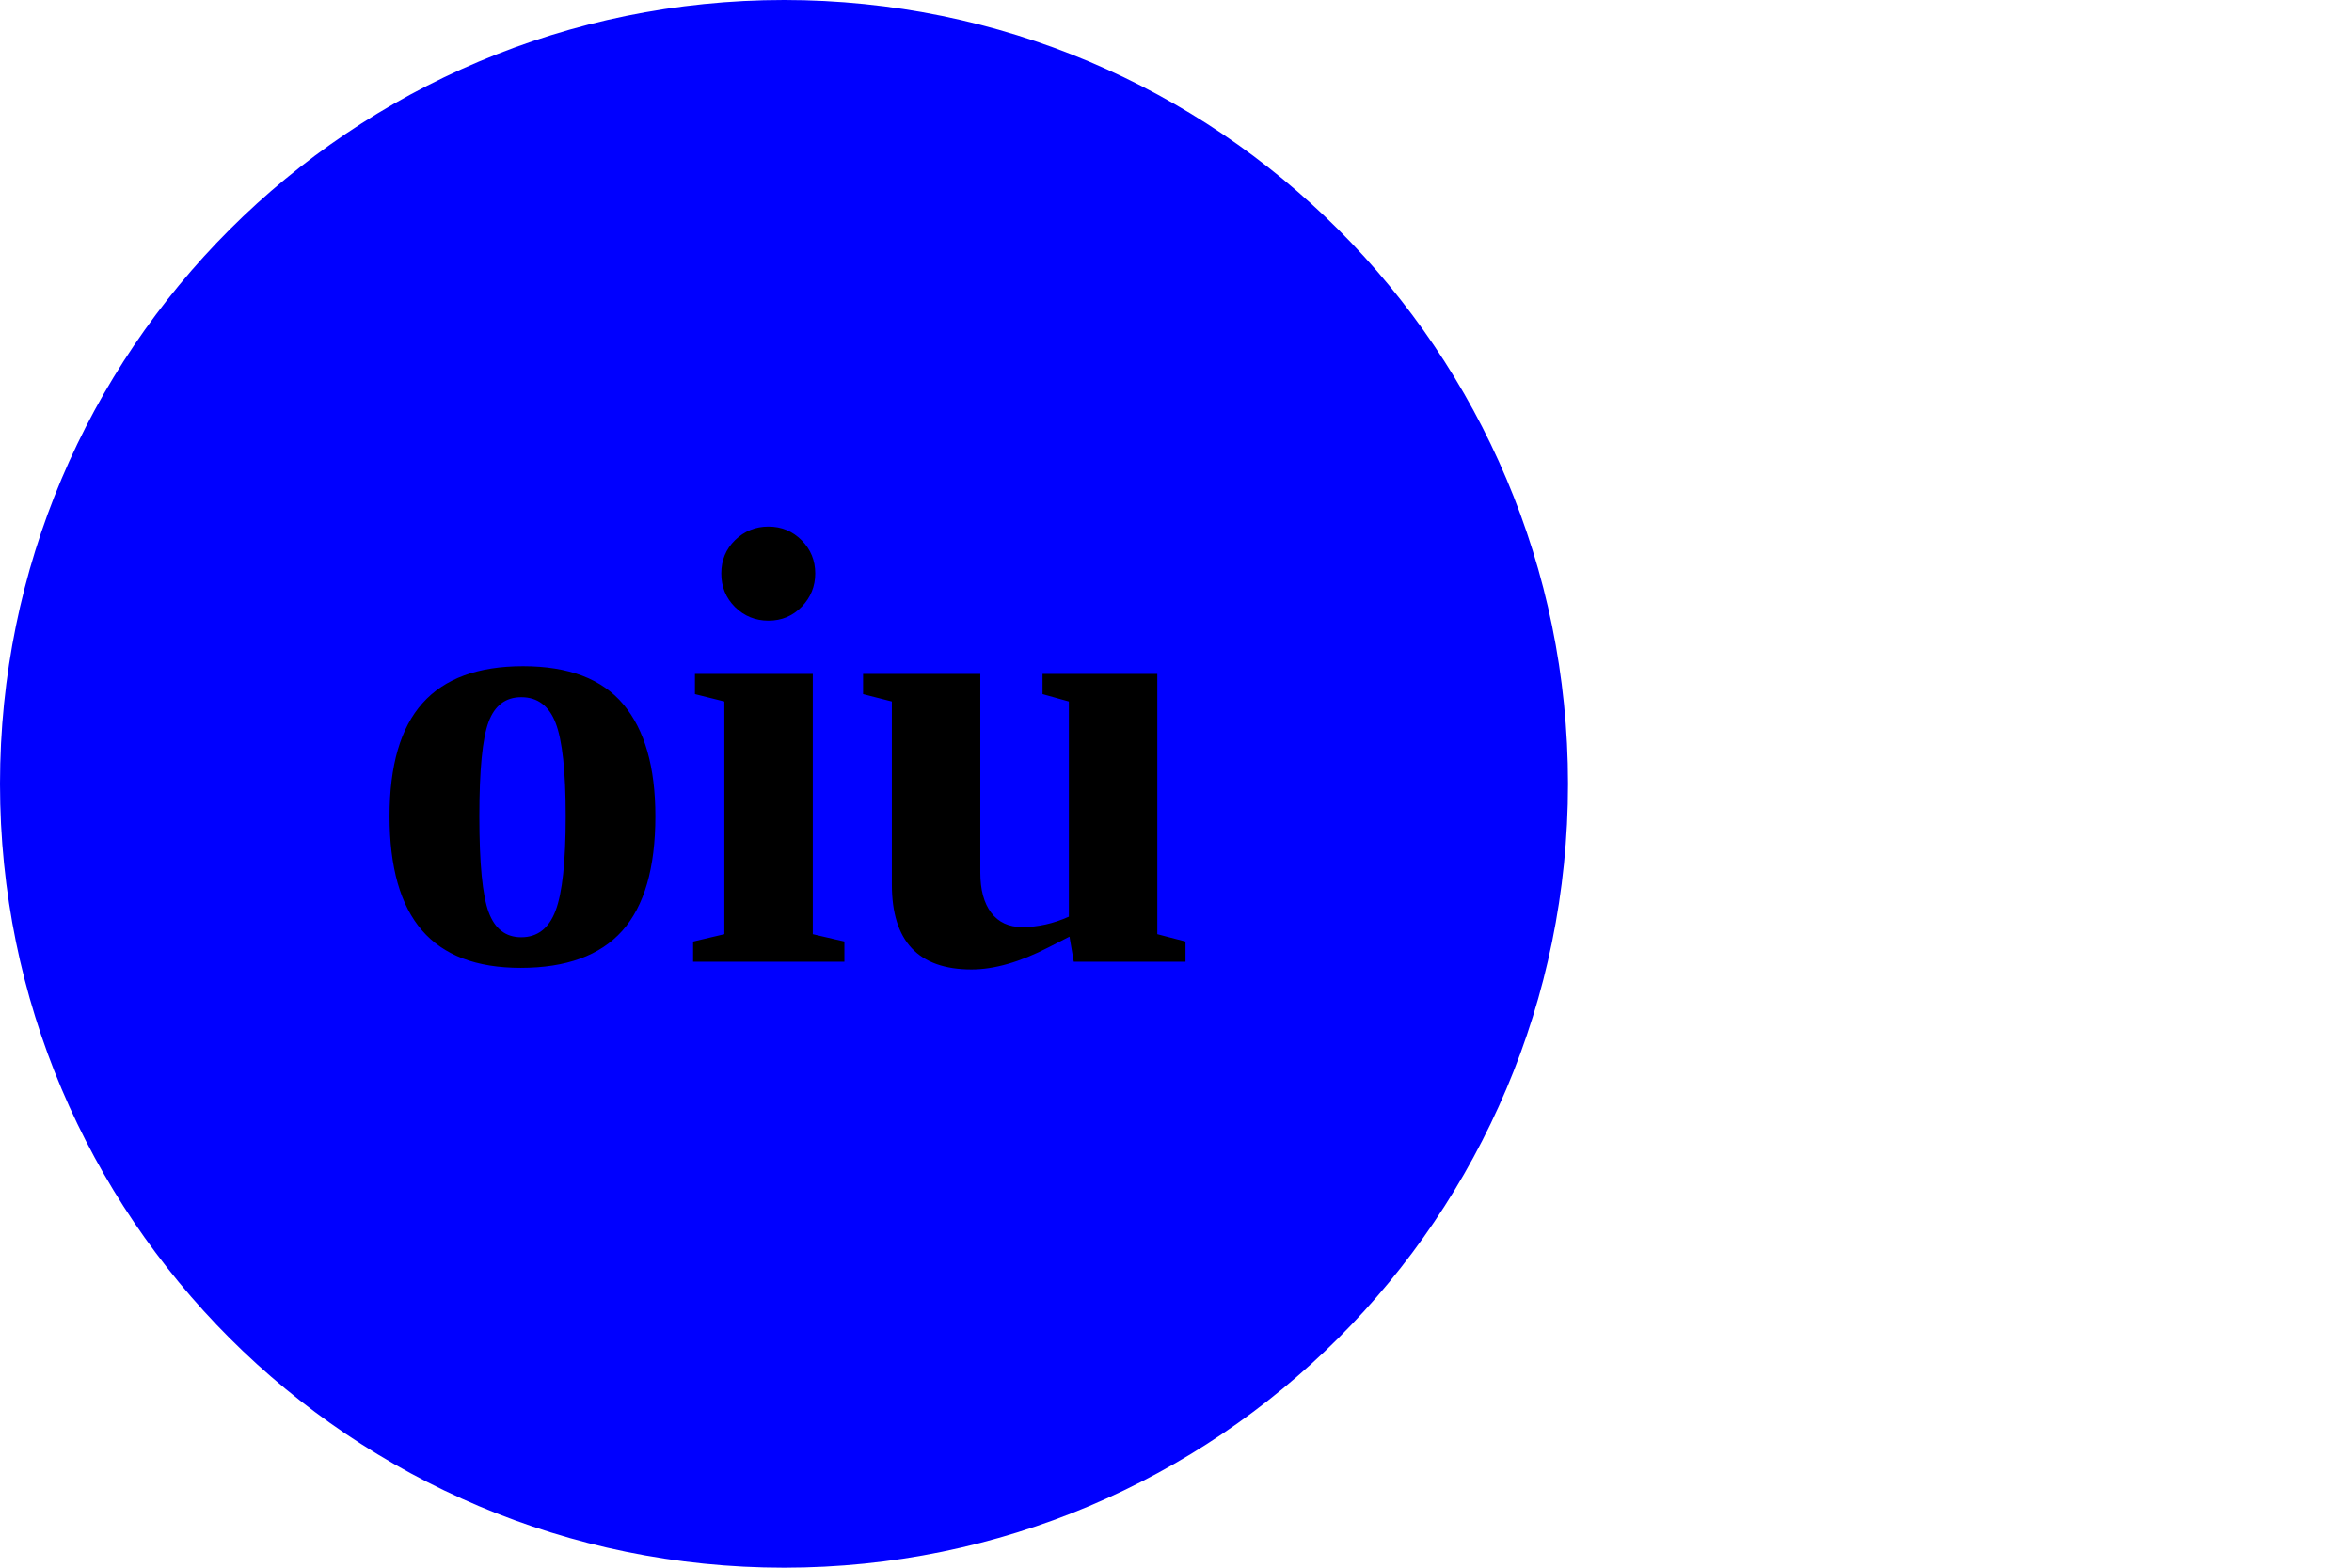
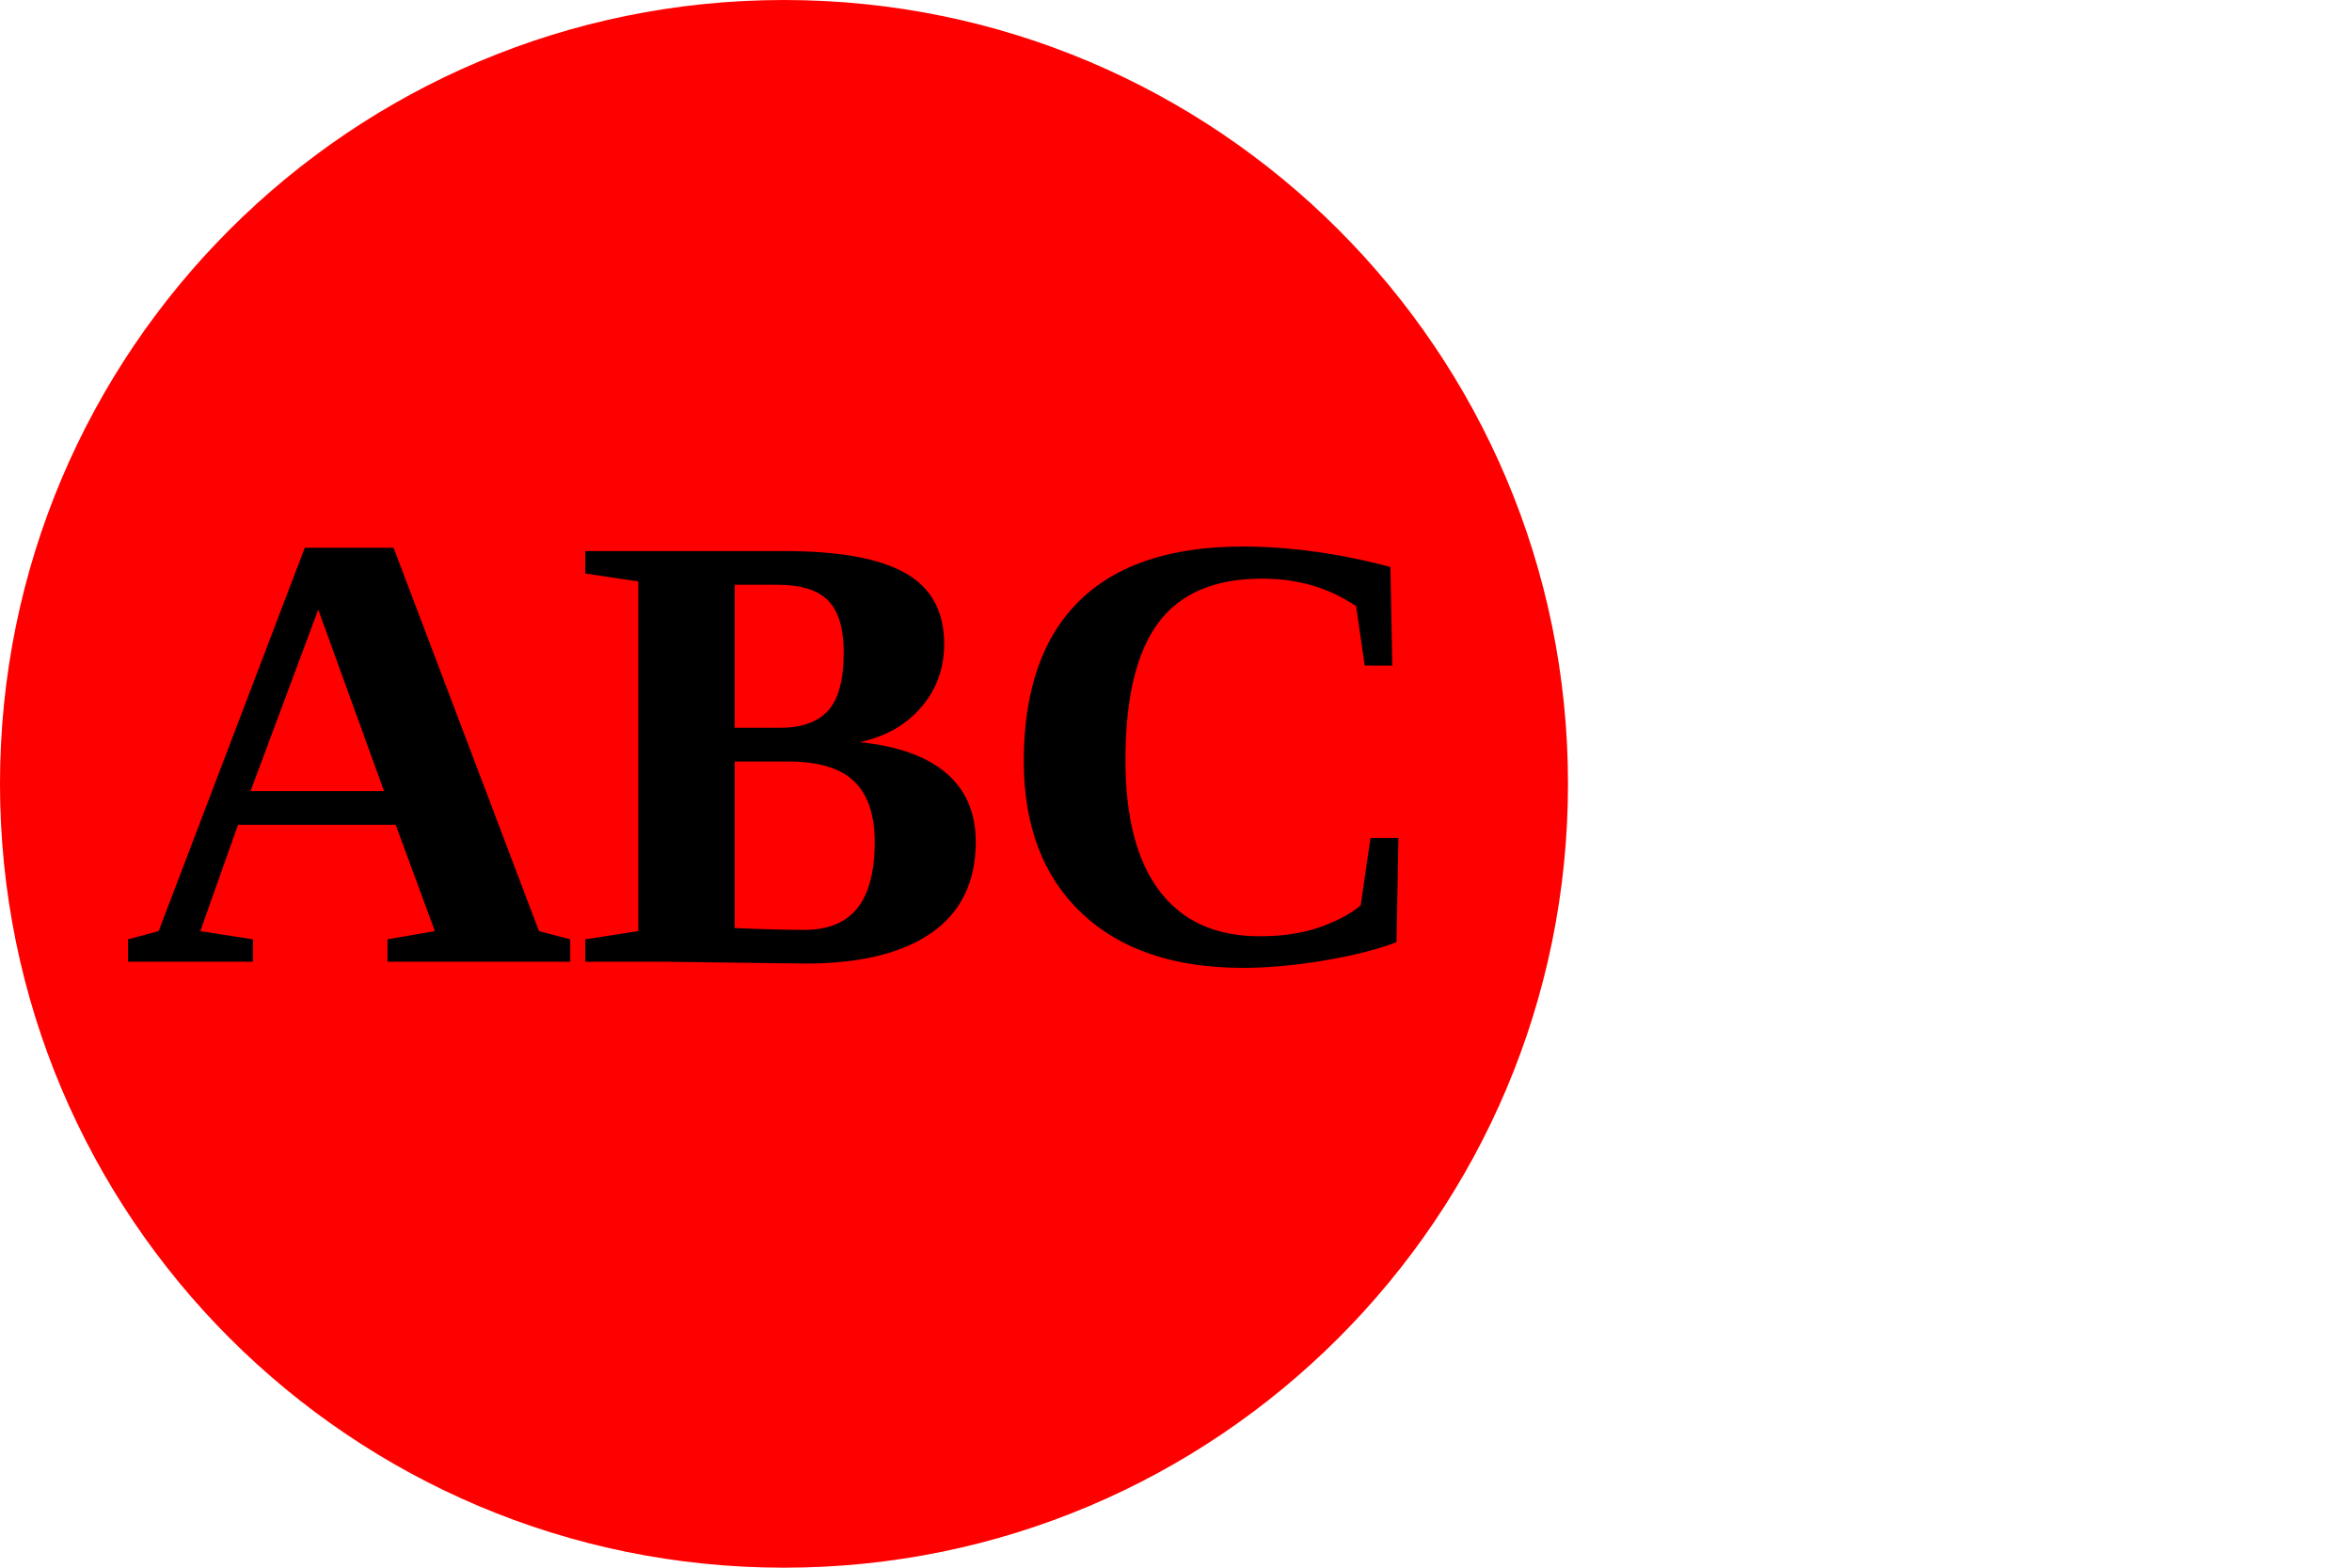
<svg xmlns="http://www.w3.org/2000/svg" version="1.1" width="300" height="200">
  <svg width="200" height="200">
-     <circle cx="50%" cy="50%" r="100" fill="blue" />
+     <circle cx="50%" cy="50%" r="100" fill="RED" />
    <text x="50%" y="50%" dominant-baseline="middle" text-anchor="middle">
-       <tspan font-size="80" font-weight="bold">oiu</tspan>
+       <tspan font-size="80" font-weight="bold">ABC</tspan>
    </text>
  </svg>
</svg>
